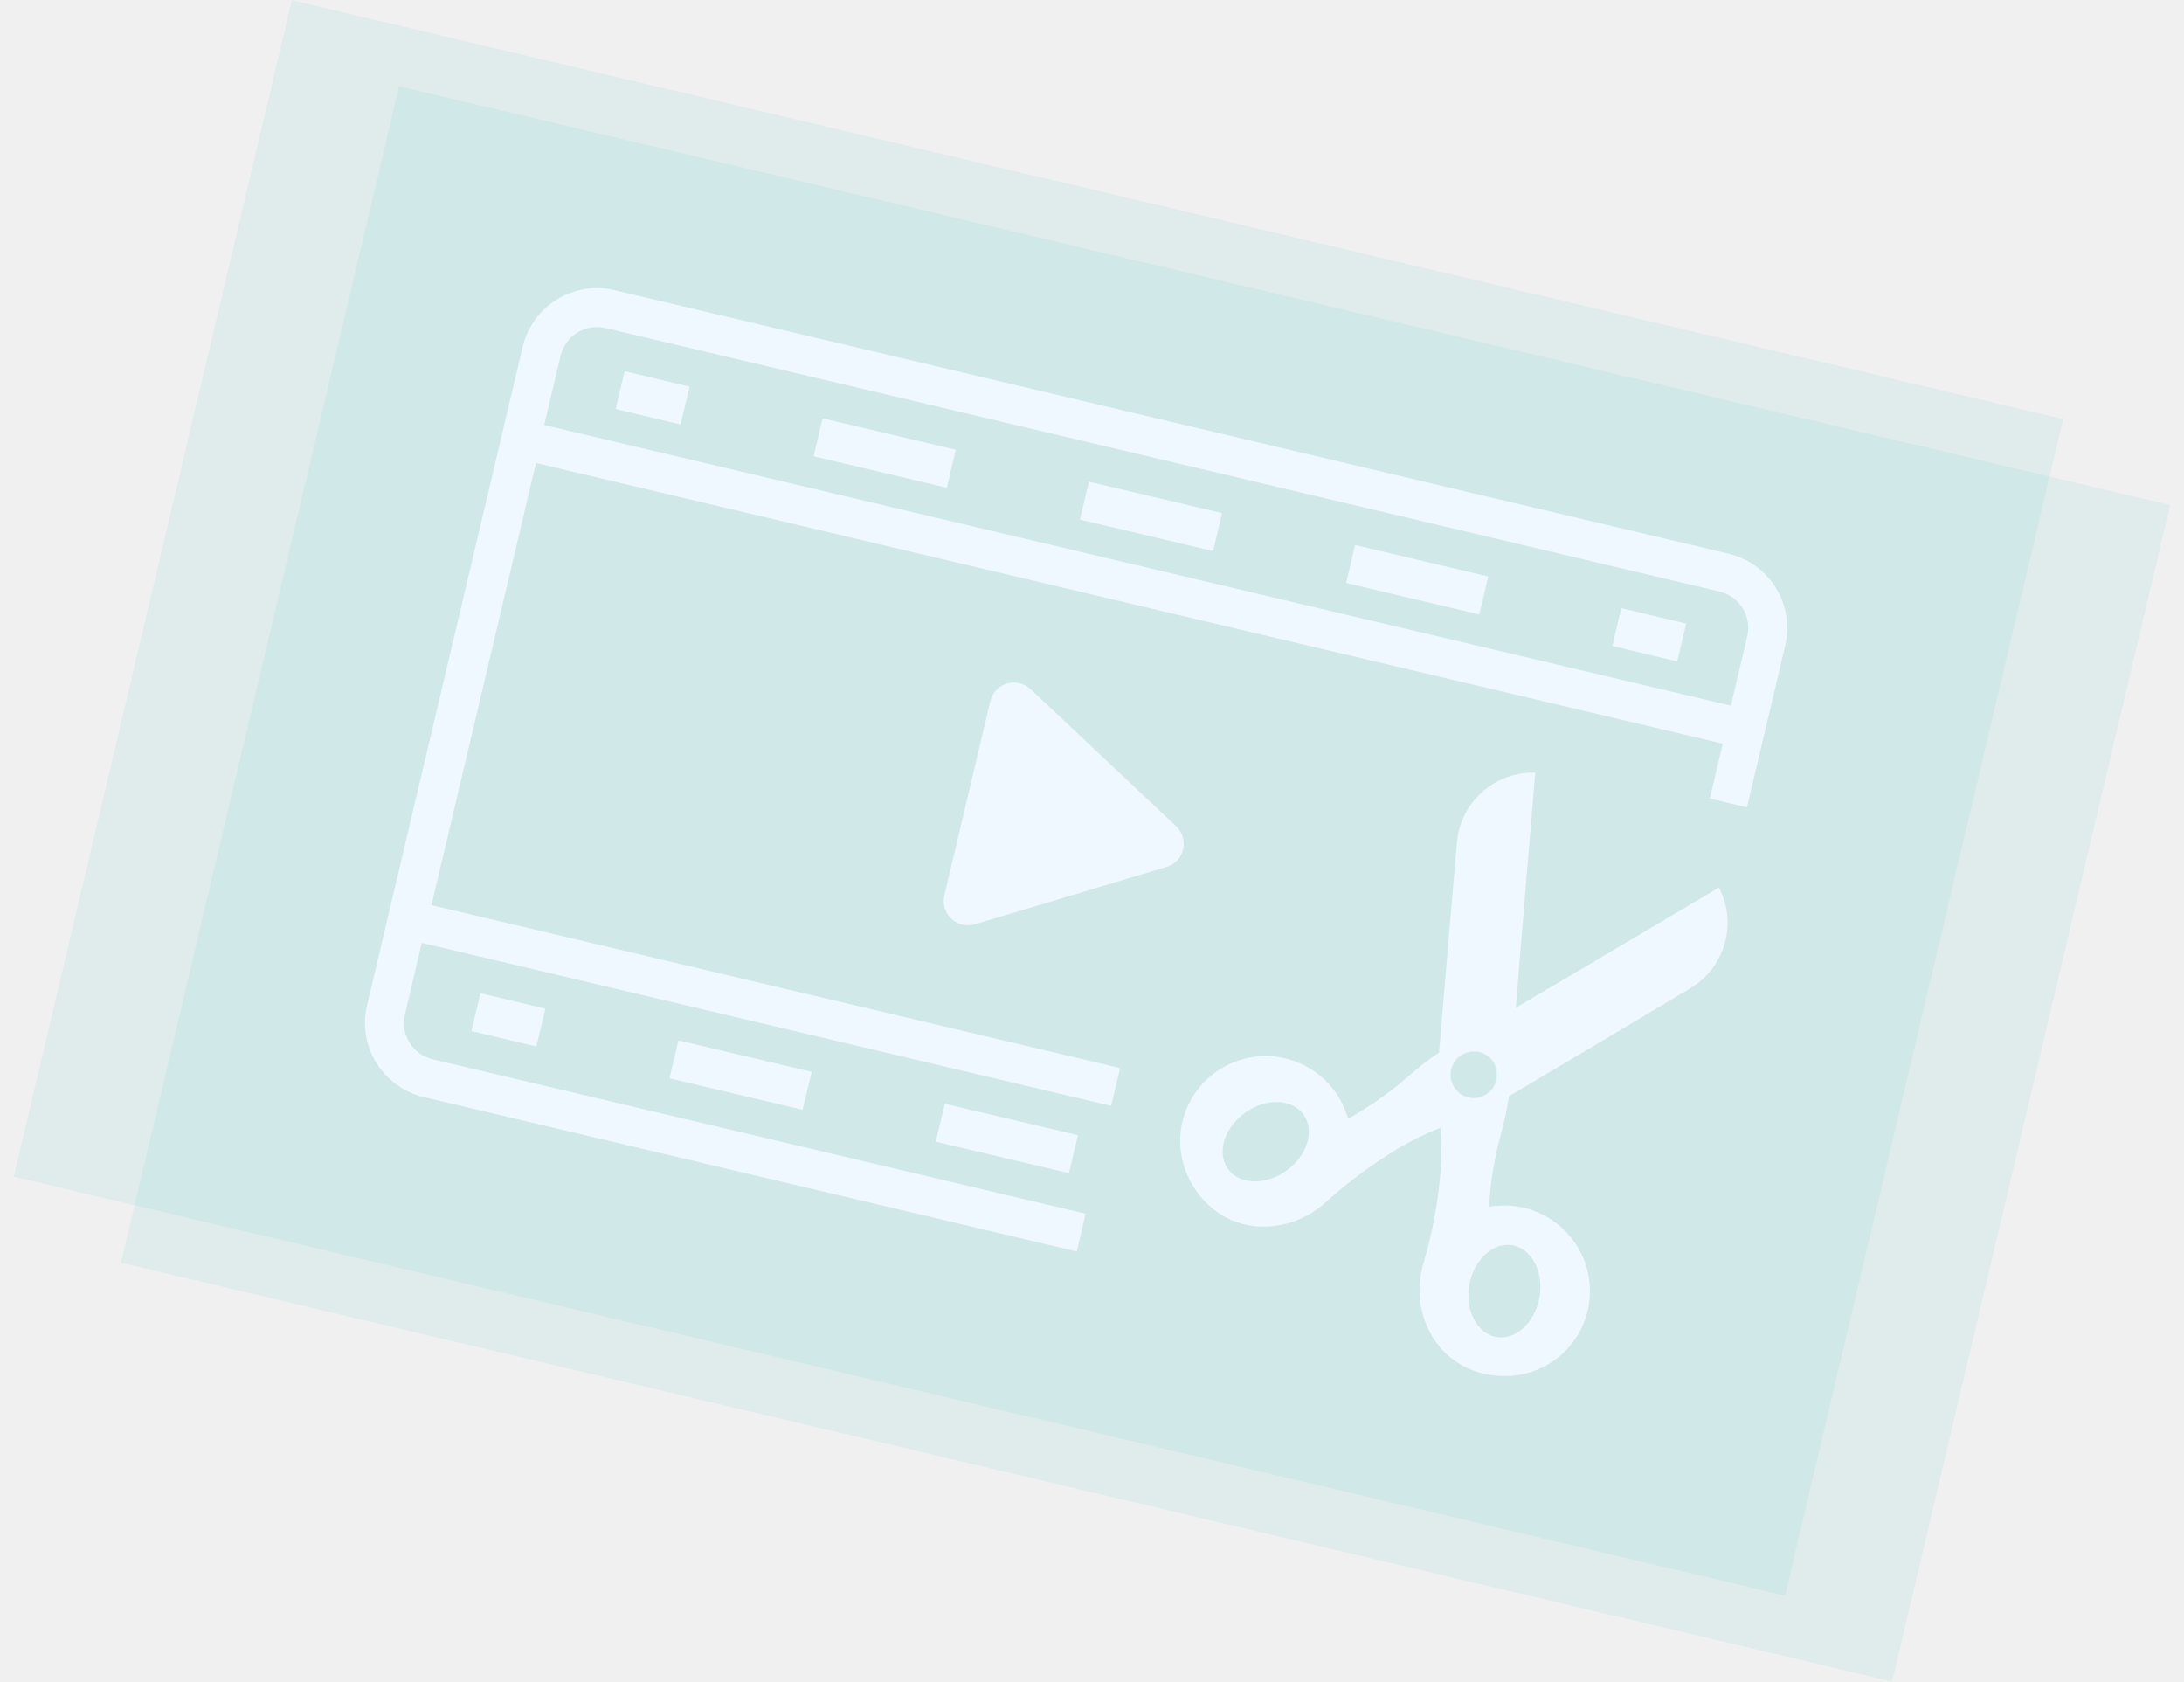
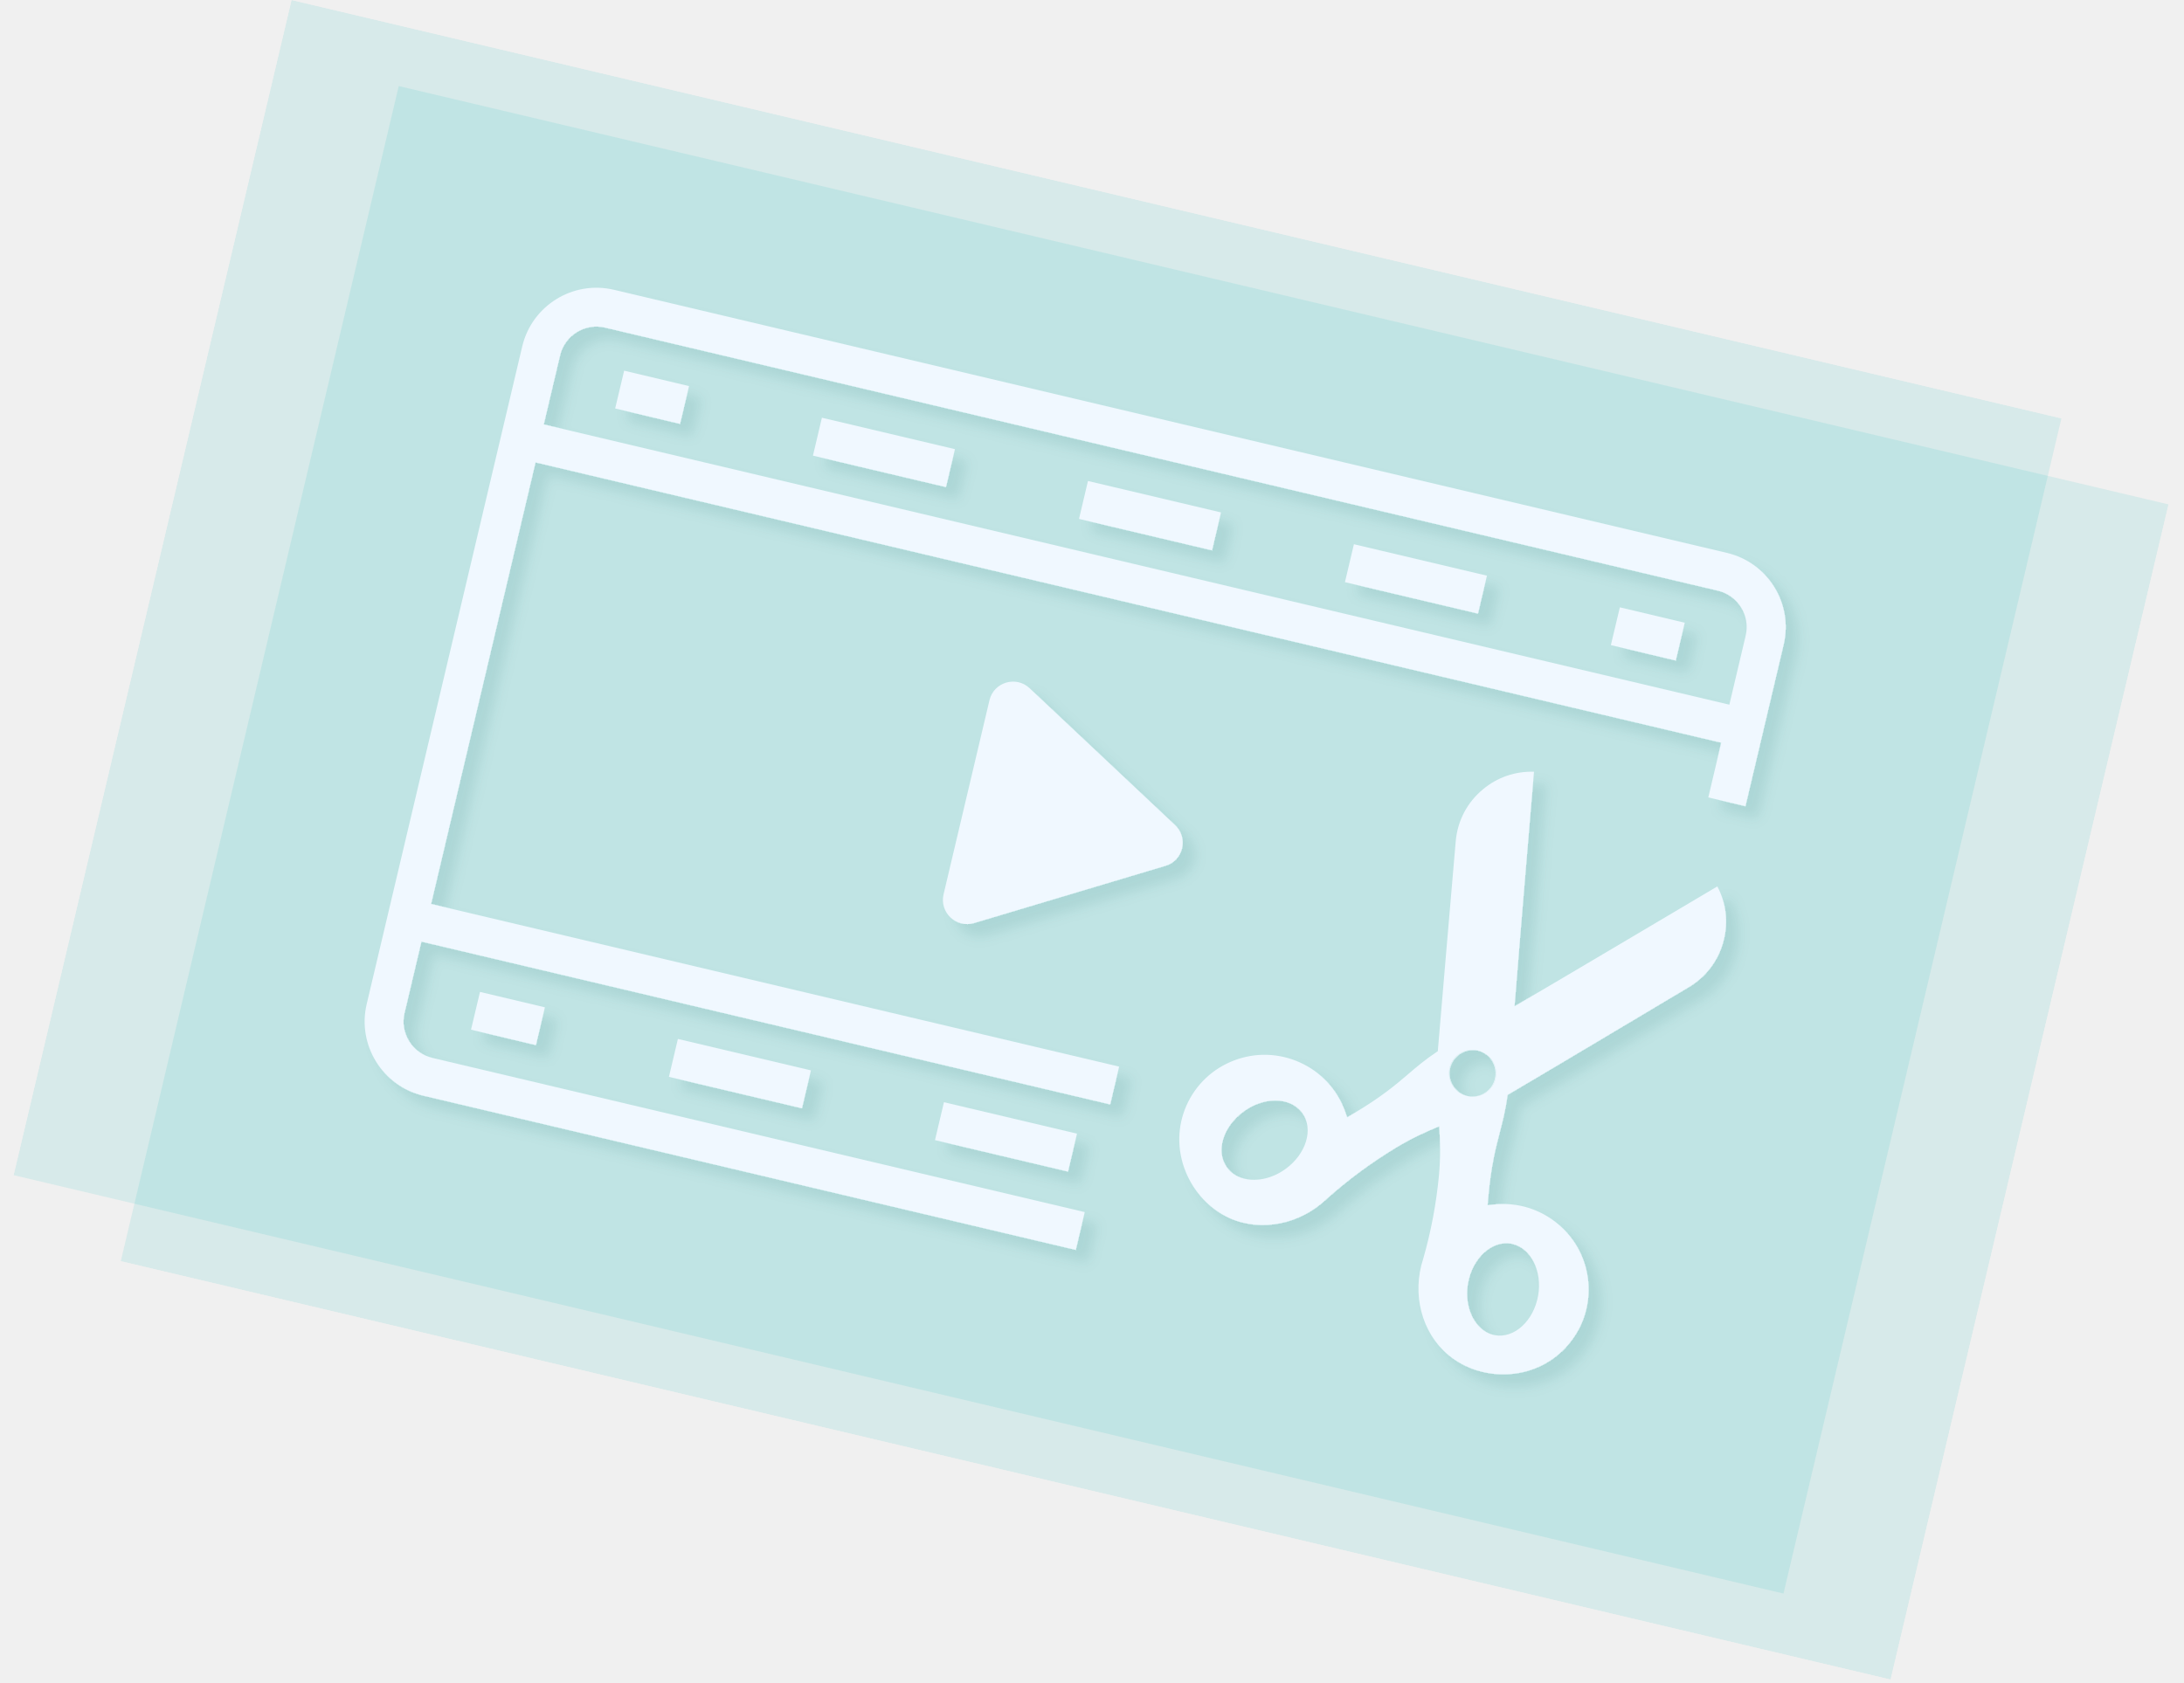
- <svg xmlns="http://www.w3.org/2000/svg" id="Vrstva_2" data-name="Vrstva 2" viewBox="0 0 361.68 278.46">
+ <svg xmlns="http://www.w3.org/2000/svg" width="362" height="279" viewBox="0 0 362 279" fill="none">
+   <g clip-path="url(#clip0_298_79)">
+     <path opacity="0.44" d="M341.679 69.365L48.322 0L2.254 194.831L295.611 264.196L341.679 69.365Z" fill="#0DBAB5" fill-opacity="0.25" />
+     <path opacity="0.44" d="M359.447 83.632L66.091 14.268L20.023 209.099L313.379 278.463L359.447 83.632Z" fill="#0DBAB5" fill-opacity="0.25" />
+     <g filter="url(#filter0_d_298_79)">
+       <path d="M103.453 61.456L101.964 67.718L112.717 70.274L114.205 64.013L103.453 61.456Z" fill="#F0F8FF" />
+       <path d="M244.973 101.727L222.926 96.514L224.412 90.231L246.459 95.445L244.973 101.727ZM200.894 91.242L178.847 86.029L180.332 79.746L202.379 84.959L200.894 91.242ZM156.794 80.752L134.747 75.539L136.233 69.256L158.28 74.469L156.794 80.752Z" fill="#F0F8FF" />
+       <path d="M268.493 100.691L267.004 106.952L277.757 109.508L279.245 103.247L268.493 100.691Z" fill="#F0F8FF" />
+     </g>
+     <g filter="url(#filter1_d_298_79)">
+       <path d="M79.561 164.453L78.072 170.714L88.825 173.27L90.313 167.009L79.561 164.453Z" fill="#F0F8FF" />
+       <path d="M177.022 194.236L154.976 189.023L156.461 182.74L178.508 187.953L177.022 194.236ZM132.923 183.746L110.876 178.533L112.362 172.25L134.409 177.463L132.923 183.746Z" fill="#F0F8FF" />
+     </g>
+     <g filter="url(#filter2_d_298_79)">
+       <path d="M243.689 174.066C242.661 174.158 241.728 174.649 241.061 175.433C239.771 176.99 239.904 179.261 241.312 180.662C241.378 180.74 241.463 180.823 241.553 180.886C241.623 180.944 241.702 180.963 241.772 181.021C241.203 180.594 240.77 180.031 240.494 179.338C240.135 178.374 240.156 177.312 240.588 176.368C241.463 174.44 243.786 173.566 245.697 174.436C245.079 174.123 244.395 174.003 243.689 174.066ZM241.752 181.017C241.982 181.197 242.256 181.366 242.52 181.491C242.232 181.381 241.982 181.197 241.752 181.017Z" fill="#F0F8FF" />
+       <path d="M247.743 176.594C247.538 176.044 247.166 175.579 246.735 175.184C248.148 176.565 248.301 178.84 247.011 180.398C246.339 181.202 245.406 181.693 244.378 181.784C243.993 181.819 243.597 181.809 243.22 181.72C245.006 182.142 246.874 181.244 247.653 179.545C248.066 178.596 248.102 177.558 247.743 176.594ZM246.14 174.688C246.379 174.828 246.545 175.014 246.735 175.184C246.65 175.101 246.585 175.023 246.515 174.965C246.395 174.853 246.27 174.76 246.14 174.688Z" fill="#F0F8FF" />
+       <path d="M285.721 155.814C286.478 152.791 286.081 149.684 284.651 146.96C280.68 149.307 262.567 160.071 251.033 166.845C252.09 153.513 253.868 132.524 254.258 127.949C251.181 127.849 248.197 128.86 245.819 130.851C243.192 133.013 241.589 136.066 241.288 139.469C240.387 150.013 238.909 167.076 238.316 174.282C236.252 175.656 234.838 176.85 233.39 178.098C231.316 179.868 228.954 181.883 224.223 184.699L223.296 185.254L222.931 184.226C221.612 180.587 218.939 177.715 215.417 176.129C211.949 174.577 208.1 174.462 204.576 175.805C201.033 177.144 198.229 179.788 196.681 183.231C195.124 186.713 195.062 190.612 196.513 194.22C197.899 197.666 200.562 200.493 203.8 201.95C209.049 204.3 215.54 202.988 219.97 198.699C223.475 195.572 227.257 192.783 231.221 190.372C233.866 188.758 236.309 187.641 238.558 186.728C238.718 189.152 238.793 191.849 238.502 194.94C238.063 199.545 237.198 204.175 235.902 208.682C233.971 214.546 235.642 220.947 240.052 224.627C242.778 226.925 246.487 228.074 250.193 227.82C254.072 227.544 257.57 225.776 260 222.856C262.445 219.96 263.584 216.295 263.258 212.534C262.912 208.769 261.141 205.358 258.236 202.934C255.261 200.451 251.492 199.288 247.644 199.697L246.568 199.819L246.653 198.751C247.13 193.276 247.922 190.282 248.614 187.62C249.094 185.767 249.556 183.992 249.889 181.518C256.118 177.863 270.854 169.063 279.953 163.638C282.858 161.897 284.919 159.12 285.721 155.814ZM213.056 193.82C210.68 195.54 207.867 196.005 205.716 195.266C204.767 194.937 203.939 194.364 203.359 193.537C201.445 190.908 202.702 186.747 206.161 184.258C208.336 182.68 210.871 182.149 212.915 182.632C214.126 182.919 215.148 183.558 215.863 184.522C217.772 187.171 216.515 191.332 213.056 193.82ZM250.469 206.183L250.727 206.244C253.763 206.962 255.657 210.737 254.949 214.797C254.212 218.976 251.021 221.926 247.799 221.373C246.813 221.203 245.946 220.705 245.234 219.992C243.621 218.397 242.823 215.655 243.32 212.759C244.056 208.58 247.247 205.63 250.469 206.183ZM241.061 175.433C241.728 174.649 242.661 174.158 243.689 174.066C244.395 174.003 245.079 174.123 245.697 174.436C245.811 174.484 245.921 174.552 246.03 174.62C246.07 174.629 246.11 174.639 246.14 174.688C246.878 175.113 247.431 175.788 247.743 176.594C248.102 177.558 248.066 178.596 247.653 179.545C246.874 181.244 245.006 182.142 243.22 181.72C243.081 181.687 242.962 181.659 242.848 181.611C242.729 181.583 242.634 181.539 242.54 181.496C242.177 181.347 241.848 181.144 241.552 180.886C241.463 180.823 241.377 180.74 241.312 180.662C239.904 179.261 239.771 176.99 241.061 175.433Z" fill="#F0F8FF" />
+     </g>
+     <g filter="url(#filter3_d_298_79)">
+       <path d="M179.791 200.96L71.64 175.388C68.326 174.604 66.265 171.271 67.047 167.961L69.85 156.108L184.013 183.103L185.494 176.839L71.45 149.873L88.762 76.658L285.298 123.129L283.152 132.207L289.304 133.662L295.64 106.865C297.243 100.086 293.029 93.272 286.242 91.667L101.751 48.044C94.984 46.444 88.165 50.65 86.562 57.428L60.777 166.478C59.179 173.237 63.392 180.051 70.159 181.651L178.31 207.224L179.791 200.96ZM92.832 58.911C93.62 55.581 96.956 53.524 100.27 54.307L284.741 97.926C288.075 98.714 290.137 102.048 289.349 105.377L286.641 116.833L90.124 70.367L92.832 58.911Z" fill="#F0F8FF" />
+     </g>
+     <g filter="url(#filter4_d_298_79)">
+       <path d="M170.658 114.104L194.773 136.8C197.017 138.921 196.131 142.667 193.18 143.539L161.454 153.031C158.498 153.922 155.689 151.27 156.396 148.277L164.007 116.089C164.715 113.096 168.414 111.983 170.658 114.104Z" fill="#F0F8FF" />
+     </g>
+   </g>
  <defs>
-     <style>
-       .cls-1 {
-         fill: none;
-       }
- 
-       .cls-2 {
-         fill: rgba(13, 186, 181, .15);
-         isolation: isolate;
-         opacity: .44;
-       }
- 
-       .cls-3 {
-         fill: #f0f8ff;
-       }
- 
-       .cls-4 {
-         clip-path: url(#clippath);
-       }
-     </style>
-     <clipPath id="clippath">
-       <rect class="cls-1" x="75.84" y="-21.77" width="210" height="322" transform="translate(3.73 283.18) rotate(-76.7)" />
+     <filter id="filter0_d_298_79" x="101.964" y="61.456" width="181.281" height="52.053" filterUnits="userSpaceOnUse" color-interpolation-filters="sRGB">
+       <feFlood flood-opacity="0" result="BackgroundImageFix" />
+       <feColorMatrix in="SourceAlpha" type="matrix" values="0 0 0 0 0 0 0 0 0 0 0 0 0 0 0 0 0 0 127 0" result="hardAlpha" />
+       <feOffset dx="2" dy="2" />
+       <feGaussianBlur stdDeviation="1" />
+       <feComposite in2="hardAlpha" operator="out" />
+       <feColorMatrix type="matrix" values="0 0 0 0 0 0 0 0 0 0.365 0 0 0 0 0.353 0 0 0 0.1 0" />
+       <feBlend mode="normal" in2="BackgroundImageFix" result="effect1_dropShadow_298_79" />
+       <feBlend mode="normal" in="SourceGraphic" in2="effect1_dropShadow_298_79" result="shape" />
+     </filter>
+     <filter id="filter1_d_298_79" x="78.072" y="164.452" width="104.436" height="33.784" filterUnits="userSpaceOnUse" color-interpolation-filters="sRGB">
+       <feFlood flood-opacity="0" result="BackgroundImageFix" />
+       <feColorMatrix in="SourceAlpha" type="matrix" values="0 0 0 0 0 0 0 0 0 0 0 0 0 0 0 0 0 0 127 0" result="hardAlpha" />
+       <feOffset dx="2" dy="2" />
+       <feGaussianBlur stdDeviation="1" />
+       <feComposite in2="hardAlpha" operator="out" />
+       <feColorMatrix type="matrix" values="0 0 0 0 0 0 0 0 0 0.365 0 0 0 0 0.353 0 0 0 0.1 0" />
+       <feBlend mode="normal" in2="BackgroundImageFix" result="effect1_dropShadow_298_79" />
+       <feBlend mode="normal" in="SourceGraphic" in2="effect1_dropShadow_298_79" result="shape" />
+     </filter>
+     <filter id="filter2_d_298_79" x="195.467" y="127.942" width="94.63" height="103.912" filterUnits="userSpaceOnUse" color-interpolation-filters="sRGB">
+       <feFlood flood-opacity="0" result="BackgroundImageFix" />
+       <feColorMatrix in="SourceAlpha" type="matrix" values="0 0 0 0 0 0 0 0 0 0 0 0 0 0 0 0 0 0 127 0" result="hardAlpha" />
+       <feOffset dx="2" dy="2" />
+       <feGaussianBlur stdDeviation="1" />
+       <feComposite in2="hardAlpha" operator="out" />
+       <feColorMatrix type="matrix" values="0 0 0 0 0 0 0 0 0 0.365 0 0 0 0 0.353 0 0 0 0.1 0" />
+       <feBlend mode="normal" in2="BackgroundImageFix" result="effect1_dropShadow_298_79" />
+       <feBlend mode="normal" in="SourceGraphic" in2="effect1_dropShadow_298_79" result="shape" />
+     </filter>
+     <filter id="filter3_d_298_79" x="60.438" y="47.704" width="239.542" height="163.52" filterUnits="userSpaceOnUse" color-interpolation-filters="sRGB">
+       <feFlood flood-opacity="0" result="BackgroundImageFix" />
+       <feColorMatrix in="SourceAlpha" type="matrix" values="0 0 0 0 0 0 0 0 0 0 0 0 0 0 0 0 0 0 127 0" result="hardAlpha" />
+       <feOffset dx="2" dy="2" />
+       <feGaussianBlur stdDeviation="1" />
+       <feComposite in2="hardAlpha" operator="out" />
+       <feColorMatrix type="matrix" values="0 0 0 0 0 0 0 0 0 0.365 0 0 0 0 0.353 0 0 0 0.1 0" />
+       <feBlend mode="normal" in2="BackgroundImageFix" result="effect1_dropShadow_298_79" />
+       <feBlend mode="normal" in="SourceGraphic" in2="effect1_dropShadow_298_79" result="shape" />
+     </filter>
+     <filter id="filter4_d_298_79" x="156.286" y="113.008" width="43.748" height="44.198" filterUnits="userSpaceOnUse" color-interpolation-filters="sRGB">
+       <feFlood flood-opacity="0" result="BackgroundImageFix" />
+       <feColorMatrix in="SourceAlpha" type="matrix" values="0 0 0 0 0 0 0 0 0 0 0 0 0 0 0 0 0 0 127 0" result="hardAlpha" />
+       <feOffset dx="2" dy="2" />
+       <feGaussianBlur stdDeviation="1" />
+       <feComposite in2="hardAlpha" operator="out" />
+       <feColorMatrix type="matrix" values="0 0 0 0 0 0 0 0 0 0.365 0 0 0 0 0.353 0 0 0 0.1 0" />
+       <feBlend mode="normal" in2="BackgroundImageFix" result="effect1_dropShadow_298_79" />
+       <feBlend mode="normal" in="SourceGraphic" in2="effect1_dropShadow_298_79" result="shape" />
+     </filter>
+     <clipPath id="clip0_298_79">
+       <rect width="322" height="210" fill="white" transform="translate(48.3223) rotate(13.3033)" />
    </clipPath>
  </defs>
-   <g id="Vrstva_1-2" data-name="Vrstva 1">
-     <g class="cls-4">
-       <g>
-         <path class="cls-2" d="M341.68,69.36L48.32,0,2.25,194.83l293.36,69.37,46.07-194.83Z" />
-         <path class="cls-2" d="M359.45,83.63L66.09,14.27,20.02,209.1l293.36,69.36,46.07-194.83Z" />
-         <g>
-           <path class="cls-3" d="M103.45,61.46l-1.49,6.26,10.75,2.56,1.49-6.26-10.75-2.56Z" />
-           <path class="cls-3" d="M244.97,101.73l-22.05-5.21,1.49-6.28,22.05,5.21-1.49,6.28ZM200.89,91.24l-22.05-5.21,1.49-6.28,22.05,5.21-1.49,6.28ZM156.79,80.75l-22.05-5.21,1.49-6.28,22.05,5.21-1.49,6.28Z" />
-           <path class="cls-3" d="M268.49,100.69l-1.49,6.26,10.75,2.56,1.49-6.26-10.75-2.56Z" />
-         </g>
-         <g>
-           <path class="cls-3" d="M79.56,164.45l-1.49,6.26,10.75,2.56,1.49-6.26-10.75-2.56Z" />
-           <path class="cls-3" d="M177.02,194.24l-22.05-5.21,1.49-6.28,22.05,5.21-1.49,6.28ZM132.92,183.75l-22.05-5.21,1.49-6.28,22.05,5.21-1.49,6.28Z" />
-         </g>
-         <g>
-           <path class="cls-3" d="M243.69,174.07c-1.03.09-1.96.58-2.63,1.37-1.29,1.56-1.16,3.83.25,5.23.07.08.15.16.24.22.07.06.15.08.22.13-.57-.43-1-.99-1.28-1.68-.36-.96-.34-2.03.09-2.97.88-1.93,3.2-2.8,5.11-1.93-.62-.31-1.3-.43-2.01-.37ZM241.75,181.02c.23.18.5.35.77.47-.29-.11-.54-.29-.77-.47Z" />
-           <path class="cls-3" d="M247.74,176.59c-.21-.55-.58-1.01-1.01-1.41,1.41,1.38,1.57,3.66.28,5.21-.67.8-1.6,1.29-2.63,1.39-.39.04-.78.03-1.16-.06,1.79.42,3.65-.48,4.43-2.18.41-.95.45-1.99.09-2.95ZM246.14,174.69c.24.14.4.33.6.5-.09-.08-.15-.16-.22-.22-.12-.11-.24-.21-.38-.28Z" />
-           <path class="cls-3" d="M285.72,155.81c.76-3.02.36-6.13-1.07-8.85-3.97,2.35-22.08,13.11-33.62,19.88,1.06-13.33,2.83-34.32,3.22-38.9-3.08-.1-6.06.91-8.44,2.9-2.63,2.16-4.23,5.21-4.53,8.62-.9,10.54-2.38,27.61-2.97,34.81-2.06,1.37-3.48,2.57-4.93,3.82-2.07,1.77-4.44,3.78-9.17,6.6l-.93.55-.37-1.03c-1.32-3.64-3.99-6.51-7.51-8.1-3.47-1.55-7.32-1.67-10.84-.32-3.54,1.34-6.35,3.98-7.9,7.43-1.56,3.48-1.62,7.38-.17,10.99,1.39,3.45,4.05,6.27,7.29,7.73,5.25,2.35,11.74,1.04,16.17-3.25,3.51-3.13,7.29-5.92,11.25-8.33,2.65-1.61,5.09-2.73,7.34-3.64.16,2.42.24,5.12-.06,8.21-.44,4.6-1.3,9.24-2.6,13.74-1.93,5.86-.26,12.26,4.15,15.94,2.73,2.3,6.43,3.45,10.14,3.19,3.88-.28,7.38-2.04,9.81-4.96,2.45-2.9,3.58-6.56,3.26-10.32-.35-3.76-2.12-7.18-5.02-9.6-2.97-2.48-6.74-3.65-10.59-3.24l-1.08.12.09-1.07c.48-5.48,1.27-8.47,1.96-11.13.48-1.85.94-3.63,1.28-6.1,6.23-3.65,20.96-12.46,30.06-17.88,2.9-1.74,4.97-4.52,5.77-7.82ZM213.06,193.82c-2.38,1.72-5.19,2.18-7.34,1.45-.95-.33-1.78-.9-2.36-1.73-1.91-2.63-.66-6.79,2.8-9.28,2.18-1.58,4.71-2.11,6.75-1.63,1.21.29,2.23.93,2.95,1.89,1.91,2.65.65,6.81-2.81,9.3ZM250.47,206.18l.26.06c3.04.72,4.93,4.49,4.22,8.55-.74,4.18-3.93,7.13-7.15,6.58-.99-.17-1.85-.67-2.57-1.38-1.61-1.6-2.41-4.34-1.91-7.23.74-4.18,3.93-7.13,7.15-6.58ZM241.06,175.43c.67-.78,1.6-1.27,2.63-1.37.71-.06,1.39.06,2.01.37.11.05.22.12.33.18.04,0,.08.02.11.07.74.43,1.29,1.1,1.6,1.91.36.96.32,2-.09,2.95-.78,1.7-2.65,2.6-4.43,2.18-.14-.03-.26-.06-.37-.11-.12-.03-.21-.07-.31-.11-.36-.15-.69-.35-.99-.61-.09-.06-.18-.15-.24-.22-1.41-1.4-1.54-3.67-.25-5.23Z" />
-         </g>
-         <path class="cls-3" d="M179.79,200.96l-108.15-25.57c-3.31-.78-5.38-4.12-4.59-7.43l2.8-11.85,114.16,26.99,1.48-6.26-114.04-26.97,17.31-73.21,196.54,46.47-2.15,9.08,6.15,1.46,6.34-26.8c1.6-6.78-2.61-13.59-9.4-15.2L101.75,48.04c-6.77-1.6-13.59,2.61-15.19,9.38l-25.78,109.05c-1.6,6.76,2.62,13.57,9.38,15.17l108.15,25.57,1.48-6.26ZM92.83,58.91c.79-3.33,4.12-5.39,7.44-4.6l184.47,43.62c3.33.79,5.4,4.12,4.61,7.45l-2.71,11.46-196.52-46.47,2.71-11.46Z" />
-         <path class="cls-3" d="M170.66,114.1l24.11,22.7c2.24,2.12,1.36,5.87-1.59,6.74l-31.73,9.49c-2.96.89-5.76-1.76-5.06-4.75l7.61-32.19c.71-2.99,4.41-4.11,6.65-1.99Z" />
-       </g>
-     </g>
-   </g>
</svg>
